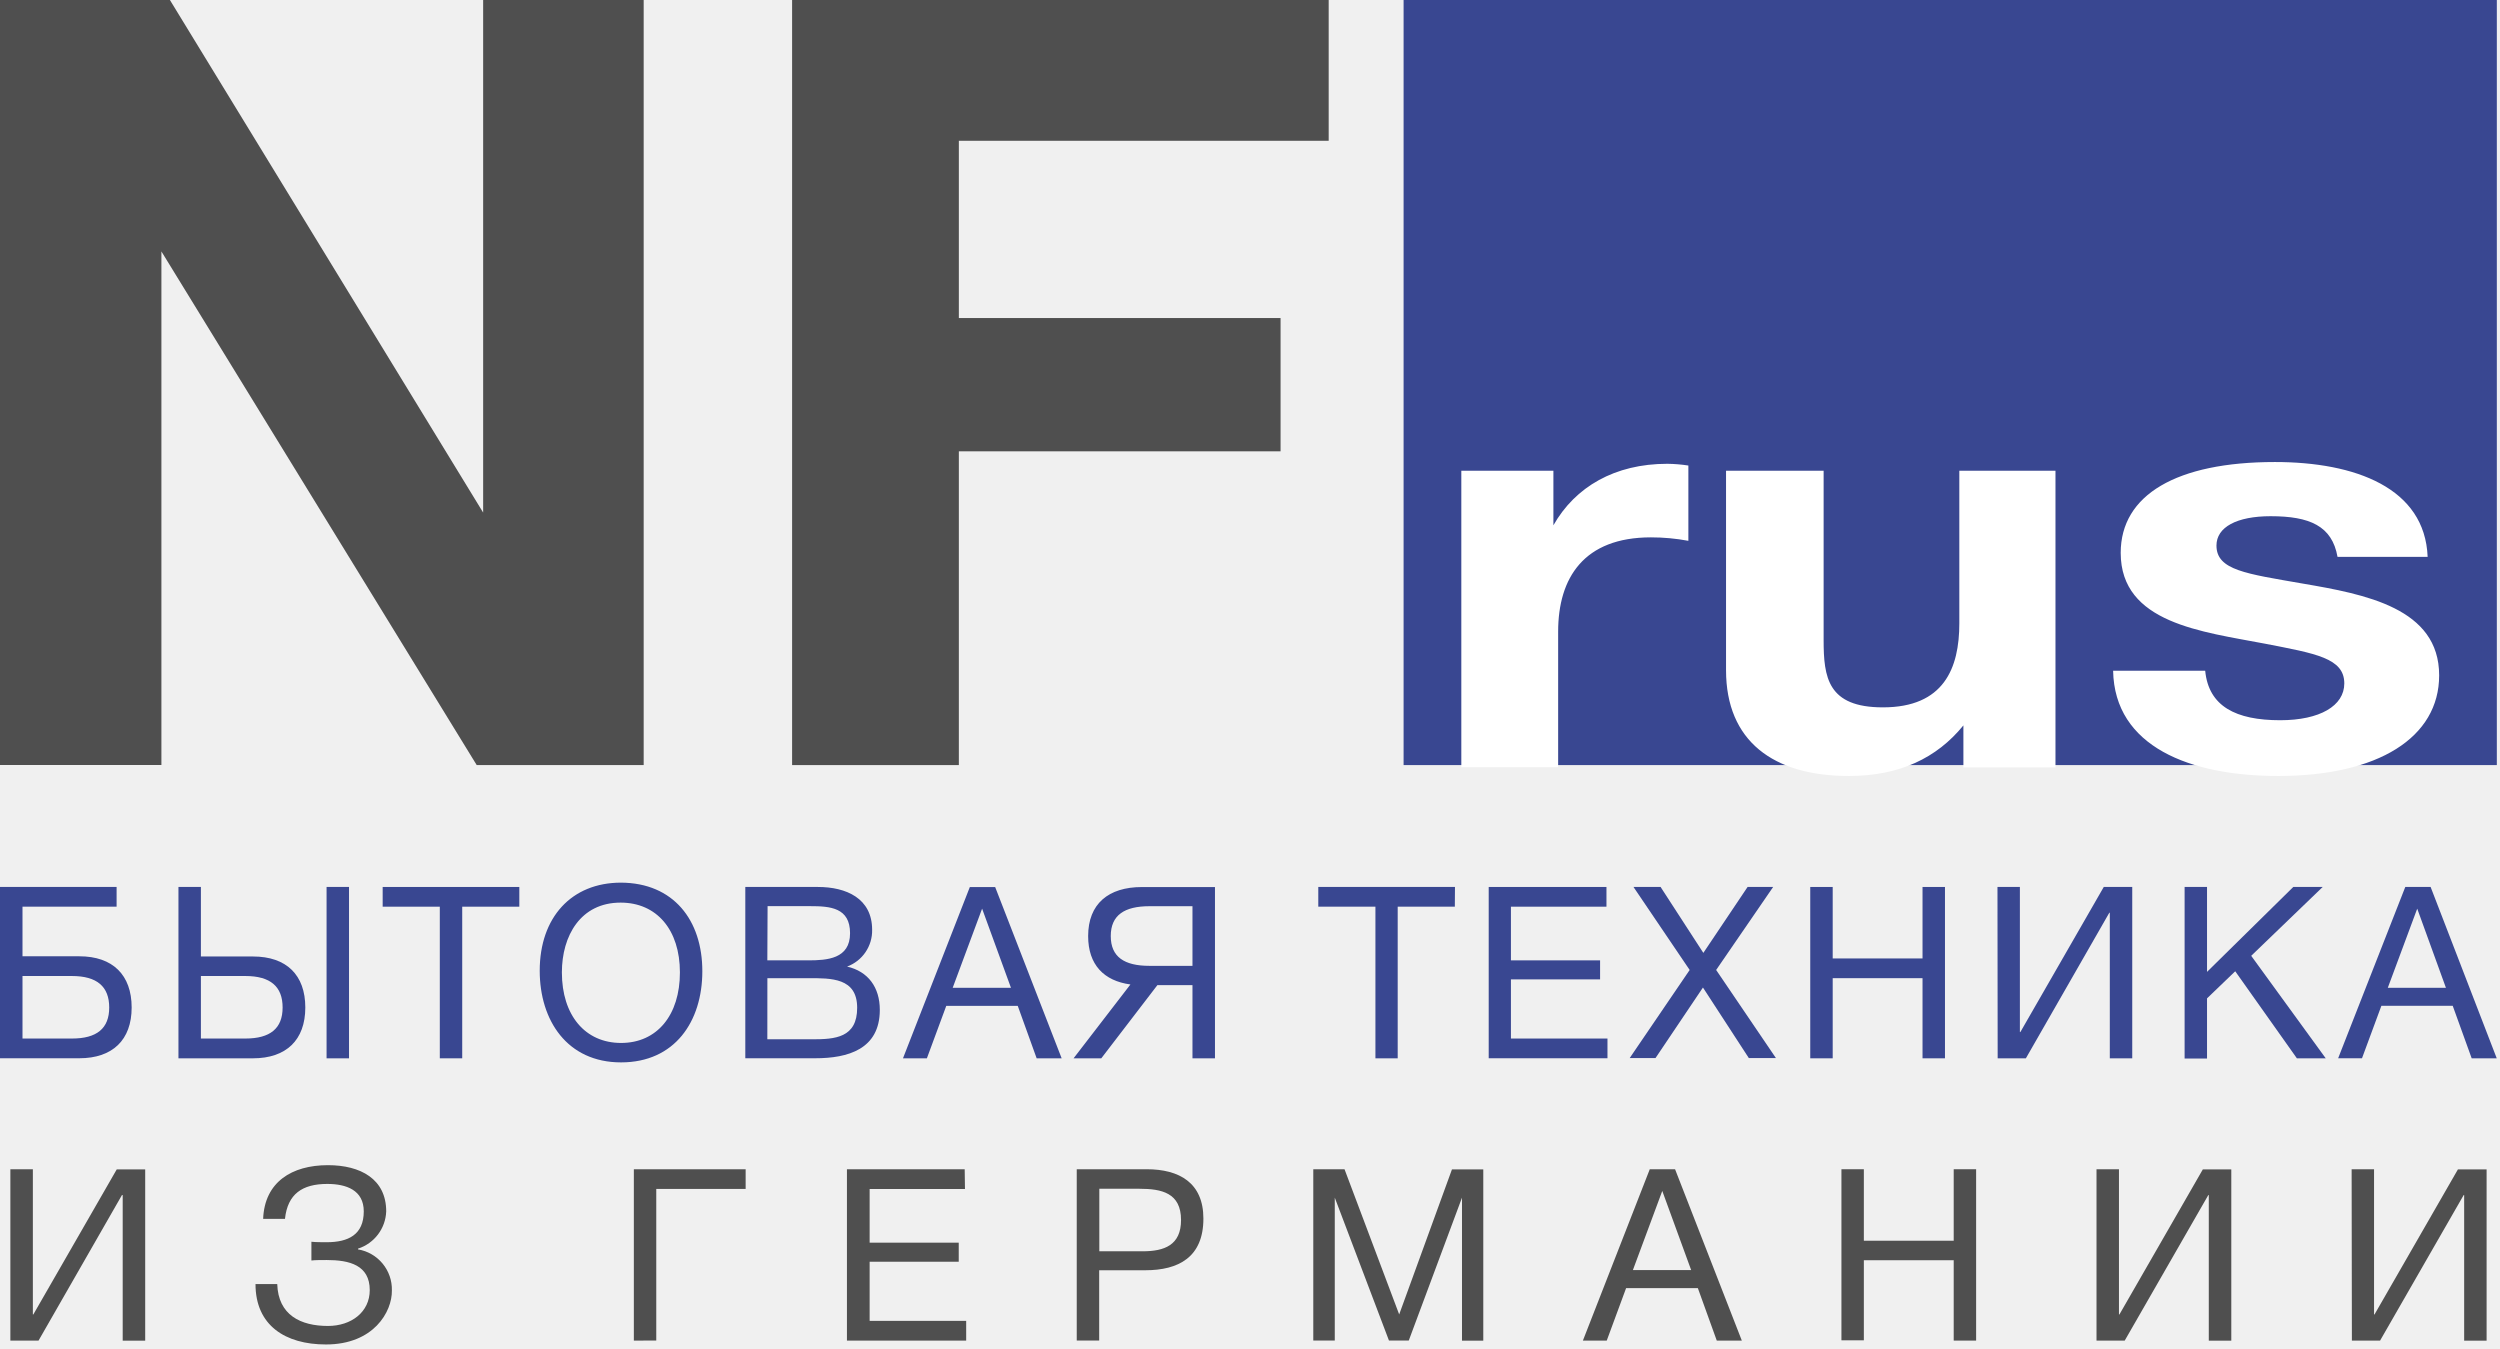
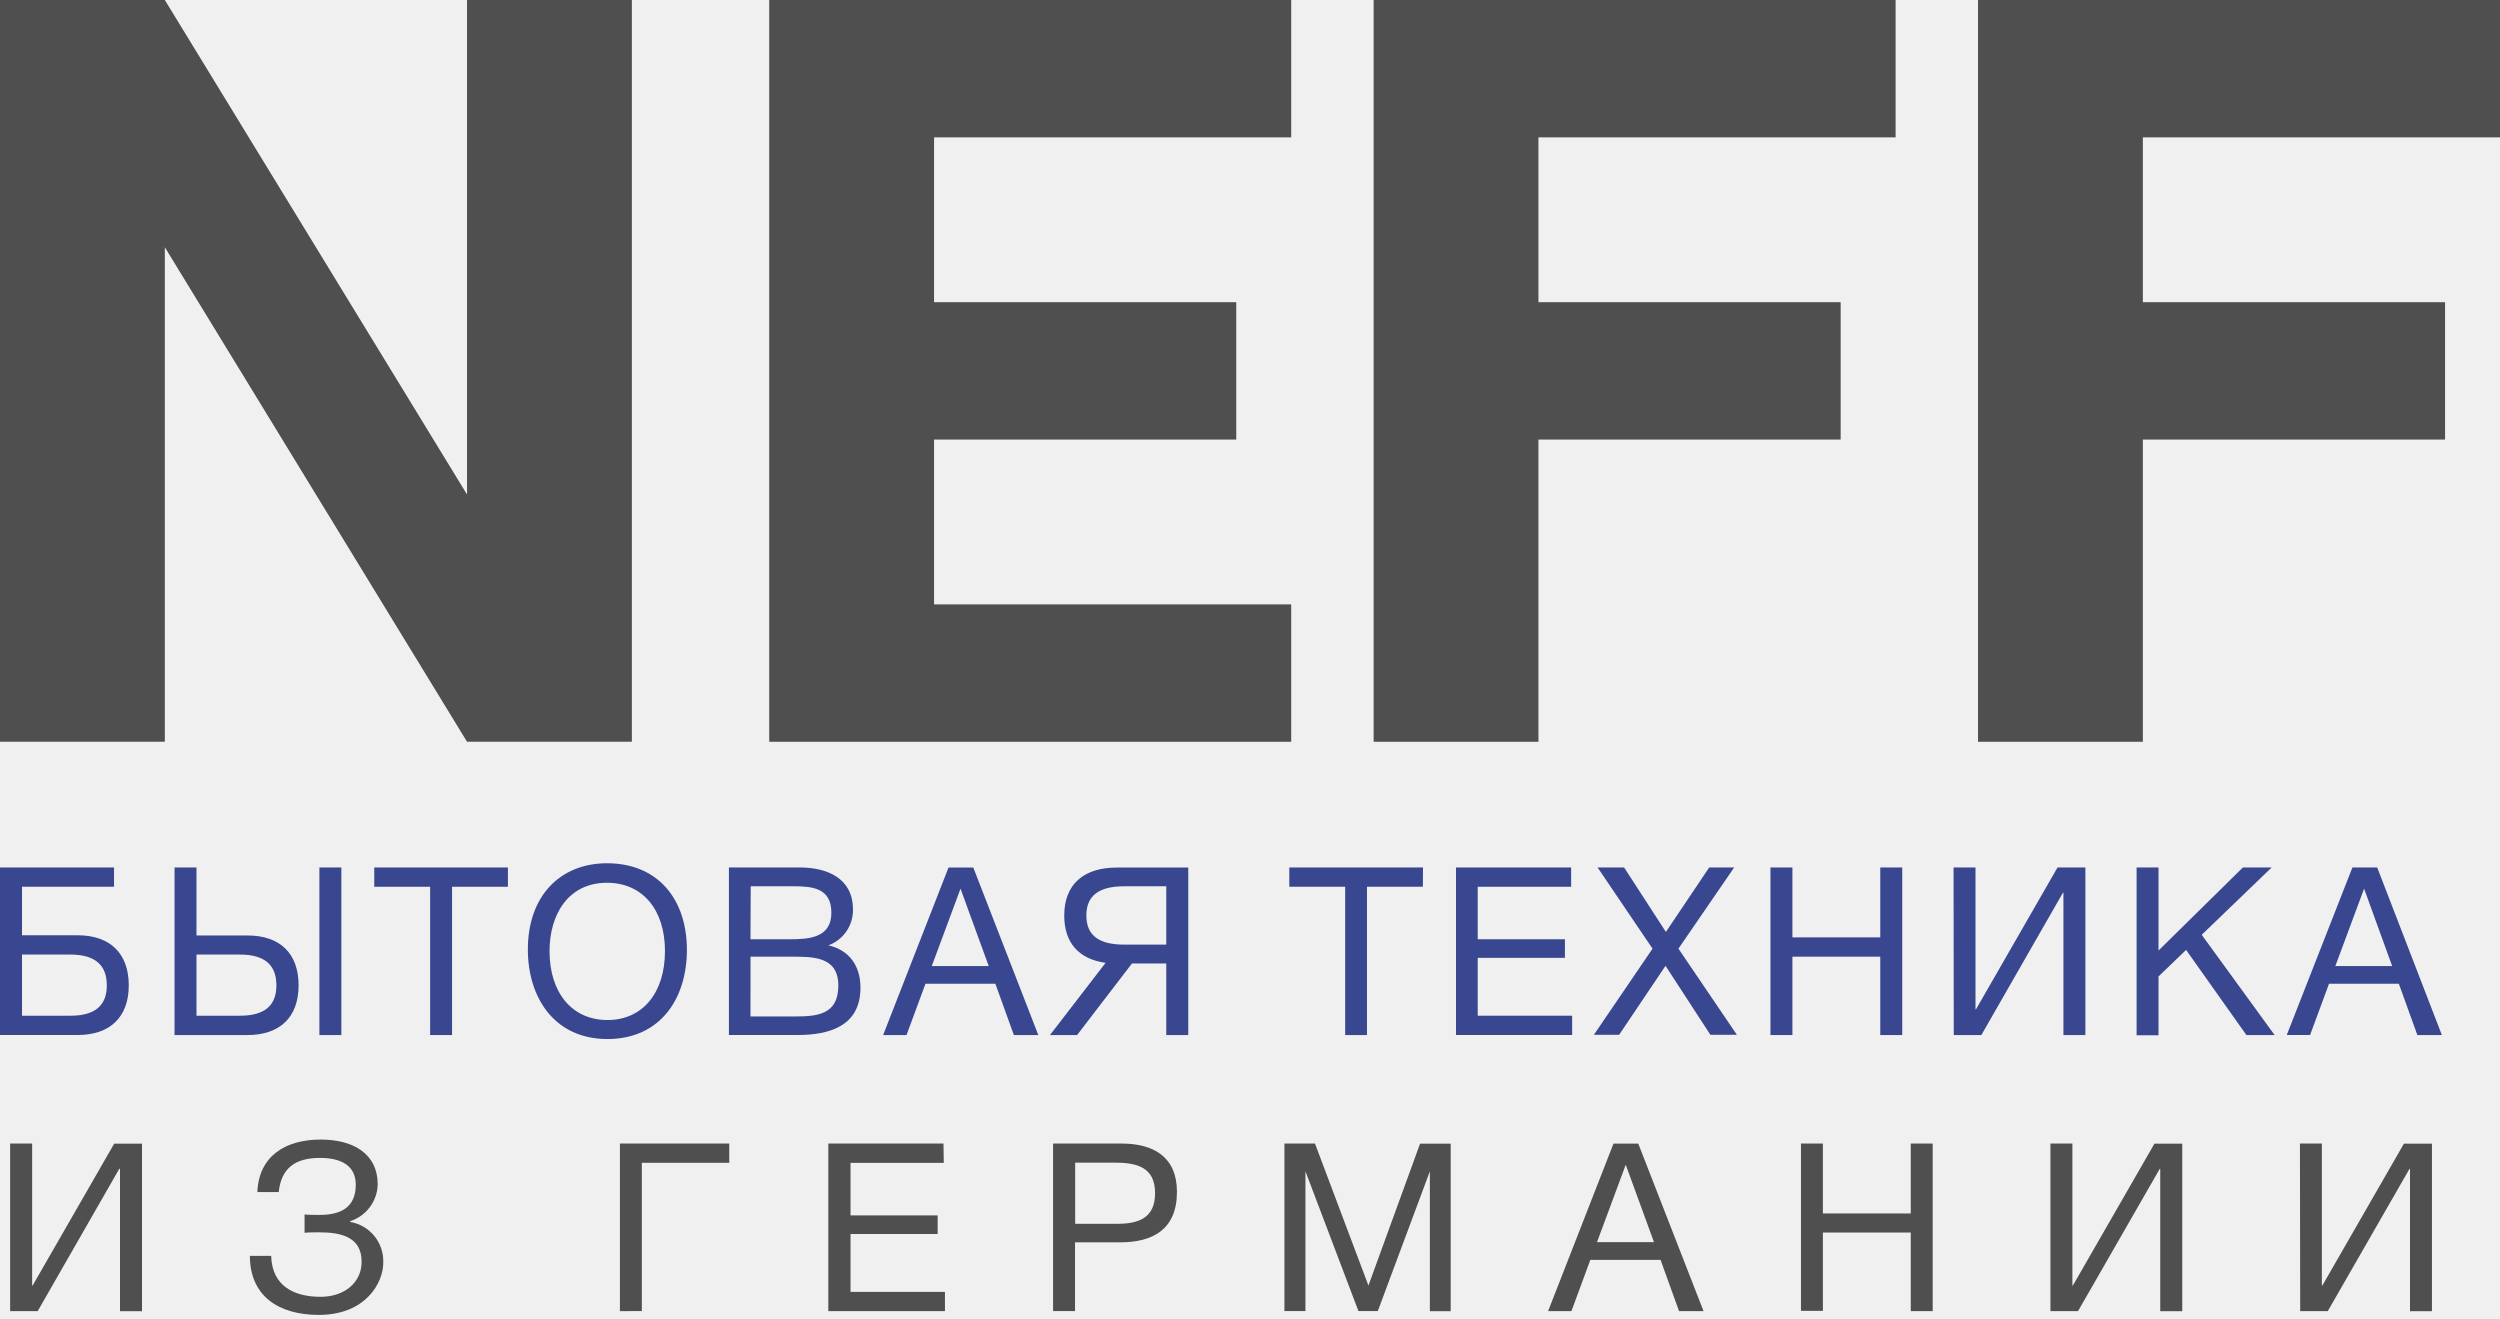
- <svg xmlns="http://www.w3.org/2000/svg" width="89" height="48" viewBox="0 0 89 48">
+ <svg xmlns="http://www.w3.org/2000/svg" width="91" height="48" viewBox="0 0 91 48">
  <g fill="none">
-     <polygon fill="#4F4F4F" points="0 0 6.049 0 17.2 18.247 17.2 0 22.915 0 22.915 27.237 16.971 27.237 5.746 8.951 5.746 27.235 0 27.235" />
-     <polygon fill="#4F4F4F" points="47.301 5.012 34.135 5.012 34.135 11.322 45.588 11.322 45.588 16.067 34.135 16.067 34.135 27.237 28.199 27.237 28.199 0 47.301 0" />
-     <rect width="38.919" height="27.237" x="49.968" fill="#394791" />
-     <path fill="#FFF" d="M60.106 19.253C59.666 19.171 59.22 19.13 58.772 19.13 56.392 19.13 55.47 20.563 55.47 22.488L55.47 27.312 52.023 27.312 52.023 16.757 55.301 16.757 55.301 18.701C56.078 17.331 57.487 16.511 59.356 16.511 59.607 16.514 59.858 16.535 60.106 16.573L60.106 19.253zM73.175 27.319L69.897 27.319 69.897 25.824C68.949 26.991 67.615 27.625 65.818 27.625 63.124 27.625 61.447 26.376 61.447 23.86L61.447 16.757 64.921 16.757 64.921 22.787C64.921 24.116 65.065 25.182 67.031 25.182 69.202 25.182 69.752 23.79 69.752 22.193L69.752 16.757 73.175 16.757 73.175 27.319zM83.216 19.825C83.021 18.72 82.22 18.377 80.835 18.377 79.629 18.377 78.906 18.766 78.906 19.422 78.906 20.302 79.974 20.425 81.964 20.773 84.207 21.156 86.834 21.648 86.834 24.043 86.834 26.255 84.663 27.625 81.103 27.625 77.967 27.625 75.276 26.581 75.227 23.879L78.505 23.879C78.628 25.148 79.598 25.64 81.175 25.64 82.584 25.64 83.457 25.129 83.457 24.33 83.457 23.428 82.439 23.267 80.642 22.917 78.404 22.488 75.497 22.191 75.497 19.682 75.497 17.615 77.487 16.448 80.985 16.448 83.85 16.448 86.328 17.369 86.424 19.825L83.216 19.825z" />
+     <polygon fill="#4F4F4F" points="0 0 6 0 17 18 17 0 23 0 23 27 17 27 6 9 6 27 0 27" />
+     <path fill="#4F4F4F" d="M47,0 L47,5 L34,5 L34,11 L45,11 L45,16 L34,16 L34,22 L47,22 L47,27 L28,27 L28,0 L47,0 Z" />
+     <polygon fill="#4F4F4F" points="69 5 56 5 56 11 67 11 67 16 56 16 56 27 50 27 50 0 69 0" />
+     <polygon fill="#4F4F4F" points="91 5 78 5 78 11 89 11 89 16 78 16 78 27 72 27 72 0 91 0" />
    <path fill="#394791" d="M2.825 34.044C4.016 34.044 4.687 34.712 4.687 35.867 4.687 37.023 4.006 37.674 2.825 37.674L0 37.674 0 31.576 4.151 31.576 4.151 32.278.801 32.278.801 34.044 2.825 34.044zM2.562 34.746L.801 34.746.801 36.972 2.562 36.972C3.447 36.972 3.888 36.613 3.888 35.867 3.888 35.122 3.454 34.746 2.559 34.746L2.562 34.746zM9.007 37.676L6.353 37.676 6.353 31.576 7.152 31.576 7.152 34.051 9.007 34.051C10.198 34.051 10.869 34.71 10.869 35.867 10.869 37.025 10.189 37.676 9.007 37.676zM8.734 34.746L7.152 34.746 7.152 36.972 8.734 36.972C9.619 36.972 10.061 36.613 10.061 35.867 10.061 35.122 9.629 34.746 8.734 34.746L8.734 34.746zM12.425 31.576L12.425 37.676 11.626 37.676 11.626 31.576 12.425 31.576z" />
    <polygon fill="#394791" points="18.488 32.278 16.455 32.278 16.455 37.676 15.657 37.676 15.657 32.278 13.623 32.278 13.623 31.576 18.488 31.576" />
    <path fill="#394791" d="M25.003 34.574C25.003 36.364 24.024 37.821 22.109 37.821 20.194 37.821 19.214 36.33 19.214 34.558 19.214 32.657 20.346 31.422 22.109 31.422 23.976 31.432 25.003 32.758 25.003 34.574zM20.003 34.618C20.003 36.142 20.828 37.129 22.111 37.129 23.395 37.129 24.205 36.135 24.205 34.618 24.205 33.101 23.38 32.133 22.094 32.133 20.667 32.133 20.003 33.315 20.003 34.618L20.003 34.618zM29.118 31.576C30.122 31.576 31.048 31.979 31.048 33.101 31.06 33.683 30.702 34.209 30.156 34.41 30.903 34.582 31.321 35.146 31.321 35.952 31.321 37.356 30.182 37.674 29.024 37.674L26.533 37.674 26.533 31.576 29.118 31.576zM27.317 34.189L28.764 34.189C29.444 34.189 30.262 34.138 30.262 33.224 30.262 32.31 29.555 32.259 28.841 32.259L27.326 32.259 27.317 34.189zM27.317 36.999L28.916 36.999C29.724 36.999 30.515 36.948 30.515 35.877 30.515 34.806 29.589 34.823 28.781 34.823L27.319 34.823 27.317 36.999zM37.795 37.676L36.905 37.676 36.232 35.809 33.687 35.809 32.997 37.676 32.146 37.676 34.526 31.579 35.428 31.579 37.795 37.676zM34.963 32.348L33.916 35.165 35.99 35.165 34.963 32.348zM39.206 37.676L38.219 37.676 40.243 35.047C39.3 34.919 38.738 34.345 38.738 33.325 38.738 32.177 39.461 31.579 40.65 31.579L43.253 31.579 43.253 37.676 42.452 37.676 42.452 35.071 41.203 35.071 39.206 37.676zM42.452 32.261L40.921 32.261C40.035 32.261 39.543 32.577 39.543 33.323 39.543 34.068 40.026 34.384 40.921 34.384L42.452 34.384 42.452 32.261z" />
    <polygon fill="#394791" points="51.792 32.278 49.758 32.278 49.758 37.676 48.965 37.676 48.965 32.278 46.931 32.278 46.931 31.576 51.797 31.576" />
    <polygon fill="#394791" points="57.19 32.278 53.789 32.278 53.789 34.189 56.963 34.189 56.963 34.866 53.789 34.866 53.789 36.972 57.226 36.972 57.226 37.674 52.998 37.674 52.998 31.576 57.19 31.576" />
    <polygon fill="#394791" points="61.095 34.531 63.223 37.667 62.258 37.667 60.625 35.156 58.936 37.667 58.017 37.667 60.152 34.531 58.152 31.576 59.117 31.576 60.639 33.923 62.214 31.576 63.124 31.576" />
    <polygon fill="#394791" points="69.241 37.676 68.442 37.676 68.442 34.823 65.244 34.823 65.244 37.676 64.445 37.676 64.445 31.576 65.244 31.576 65.244 34.121 68.442 34.121 68.442 31.576 69.241 31.576" />
    <polygon fill="#394791" points="71.11 31.576 71.908 31.576 71.908 36.741 71.925 36.741 74.894 31.576 75.908 31.576 75.908 37.676 75.109 37.676 75.109 32.493 75.092 32.493 72.121 37.676 71.117 37.676" />
    <polygon fill="#394791" points="80.143 34.027 82.796 37.676 81.769 37.676 79.574 34.577 78.57 35.542 78.57 37.684 77.772 37.684 77.772 31.576 78.57 31.576 78.57 34.599 81.641 31.576 82.688 31.576" />
    <path fill="#394791" d="M88.884,37.676 L87.992,37.676 L87.317,35.807 L84.777,35.807 L84.087,37.674 L83.238,37.674 L85.628,31.576 L86.53,31.576 L88.884,37.676 Z M86.053,32.348 L85.006,35.165 L87.075,35.165 L86.053,32.348 Z" />
    <polygon fill="#4F4F4F" points=".369 41.625 1.17 41.625 1.17 46.794 1.187 46.794 4.156 41.63 5.169 41.63 5.169 47.727 4.368 47.727 4.368 42.544 4.342 42.544 1.372 47.725 .369 47.725" />
    <path fill="#4F4F4F" d="M11.604,47.863 C10.157,47.863 9.096,47.187 9.096,45.713 L9.87,45.713 C9.904,46.818 10.705,47.204 11.674,47.204 C12.509,47.204 13.163,46.707 13.163,45.928 C13.163,45.038 12.439,44.857 11.631,44.857 C11.46,44.857 11.214,44.857 11.086,44.874 L11.086,44.206 C11.221,44.223 11.493,44.223 11.631,44.223 C12.396,44.223 12.95,43.957 12.95,43.125 C12.95,42.37 12.33,42.148 11.65,42.148 C10.758,42.148 10.239,42.508 10.145,43.391 L9.368,43.391 C9.419,42.081 10.389,41.48 11.674,41.48 C12.839,41.48 13.749,41.977 13.749,43.125 C13.727,43.735 13.326,44.265 12.745,44.452 L12.745,44.478 C13.456,44.598 13.97,45.222 13.951,45.943 C13.961,46.697 13.305,47.863 11.604,47.863 Z" />
    <polygon fill="#4F4F4F" points="22.565 47.725 22.565 41.625 26.545 41.625 26.545 42.327 23.363 42.327 23.363 47.723" />
    <polygon fill="#4F4F4F" points="34.353 42.329 30.959 42.329 30.959 44.24 34.131 44.24 34.131 44.917 30.959 44.917 30.959 47.023 34.396 47.023 34.396 47.725 30.151 47.725 30.151 41.625 34.343 41.625" />
    <path fill="#4F4F4F" d="M40.824,41.625 C41.982,41.625 42.841,42.107 42.841,43.381 C42.841,44.758 41.955,45.221 40.773,45.221 L39.131,45.221 L39.131,47.723 L38.332,47.723 L38.332,41.625 L40.824,41.625 Z M39.136,44.546 L40.675,44.546 C41.449,44.546 42.045,44.331 42.045,43.432 C42.045,42.467 41.355,42.32 40.564,42.32 L39.136,42.32 L39.136,44.546 Z" />
    <polygon fill="#4F4F4F" points="47.865 41.625 49.811 46.794 51.69 41.63 52.805 41.63 52.805 47.727 52.047 47.727 52.047 42.636 50.152 47.723 49.447 47.723 47.518 42.636 47.518 47.723 46.753 47.723 46.753 41.625" />
    <path fill="#4F4F4F" d="M62.009,47.725 L61.117,47.725 L60.444,45.858 L57.889,45.858 L57.2,47.725 L56.351,47.725 L58.731,41.627 L59.633,41.627 L62.009,47.725 Z M59.177,42.397 L58.131,45.214 L60.205,45.214 L59.177,42.397 Z" />
    <polygon fill="#4F4F4F" points="70.35 47.725 69.552 47.725 69.552 44.864 66.353 44.864 66.353 47.715 65.555 47.715 65.555 41.625 66.353 41.625 66.353 44.17 69.552 44.17 69.552 41.625 70.35 41.625" />
    <polygon fill="#4F4F4F" points="74.636 41.625 75.435 41.625 75.435 46.794 75.452 46.794 78.421 41.63 79.434 41.63 79.434 47.727 78.633 47.727 78.633 42.544 78.616 42.544 75.64 47.725 74.636 47.725" />
    <polygon fill="#4F4F4F" points="83.718 41.625 84.516 41.625 84.516 46.794 84.533 46.794 87.502 41.63 88.523 41.63 88.523 47.727 87.724 47.727 87.724 42.544 87.707 42.544 84.731 47.725 83.727 47.725" />
  </g>
</svg>
